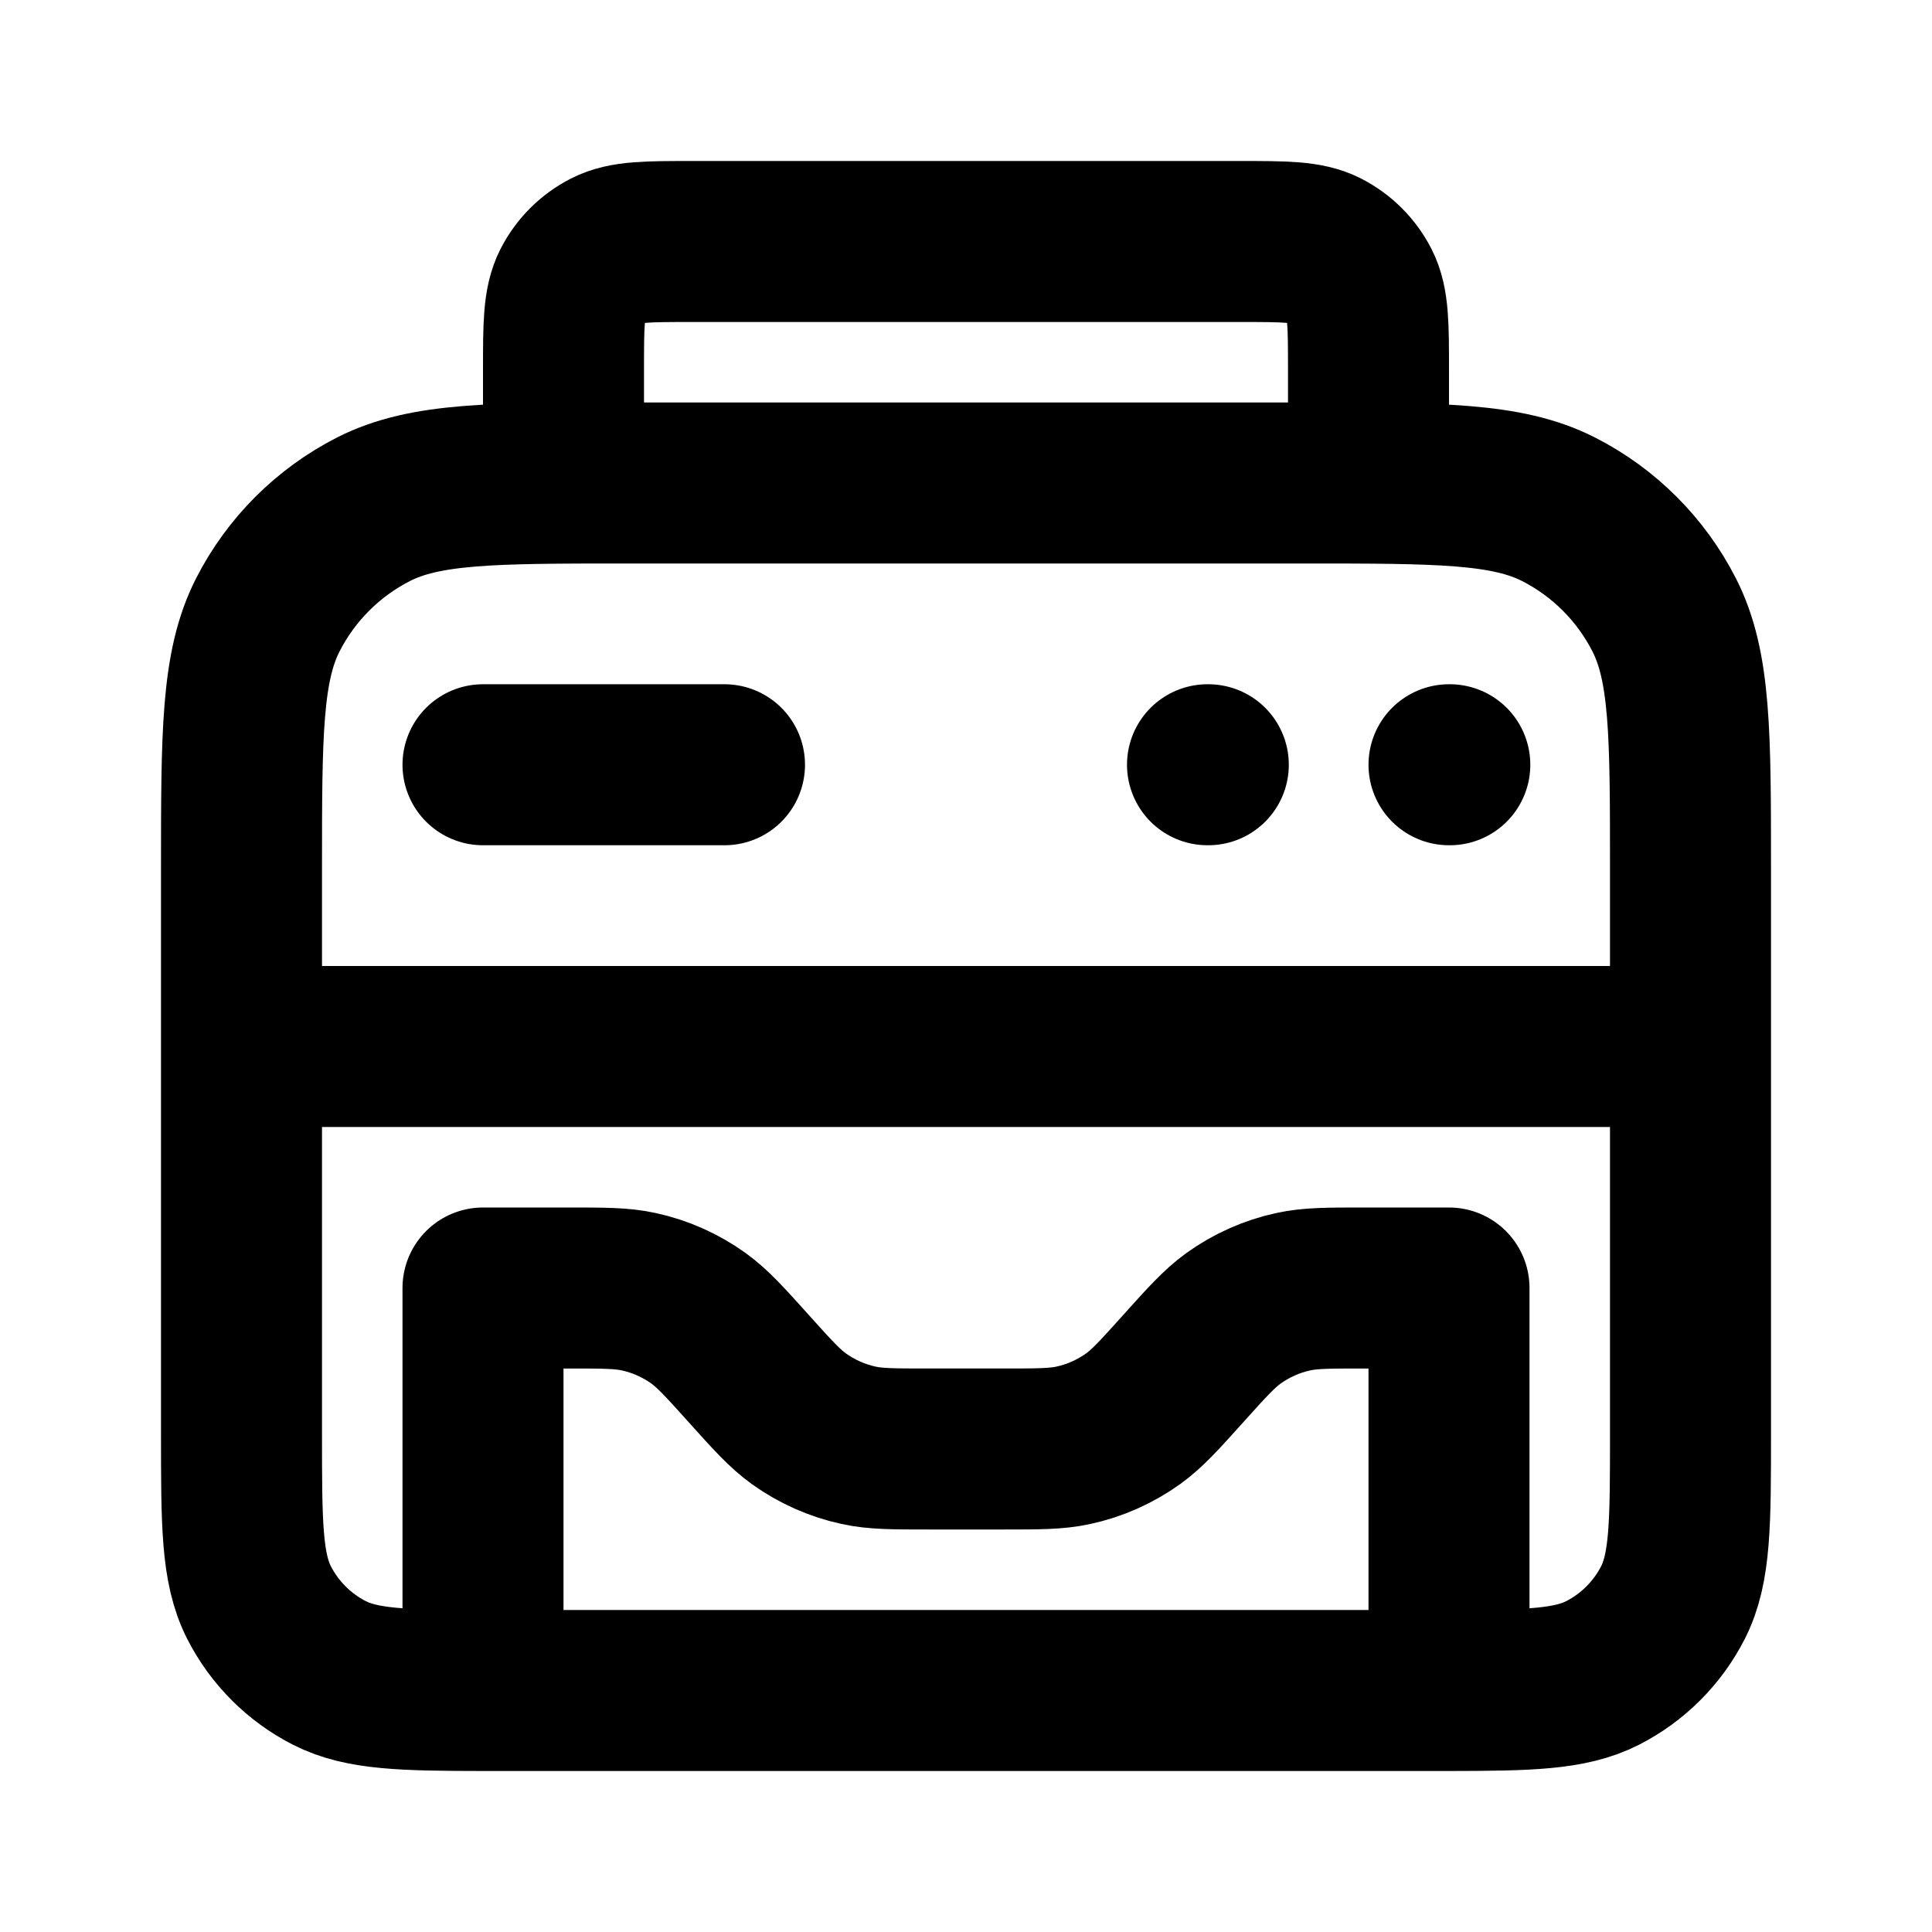
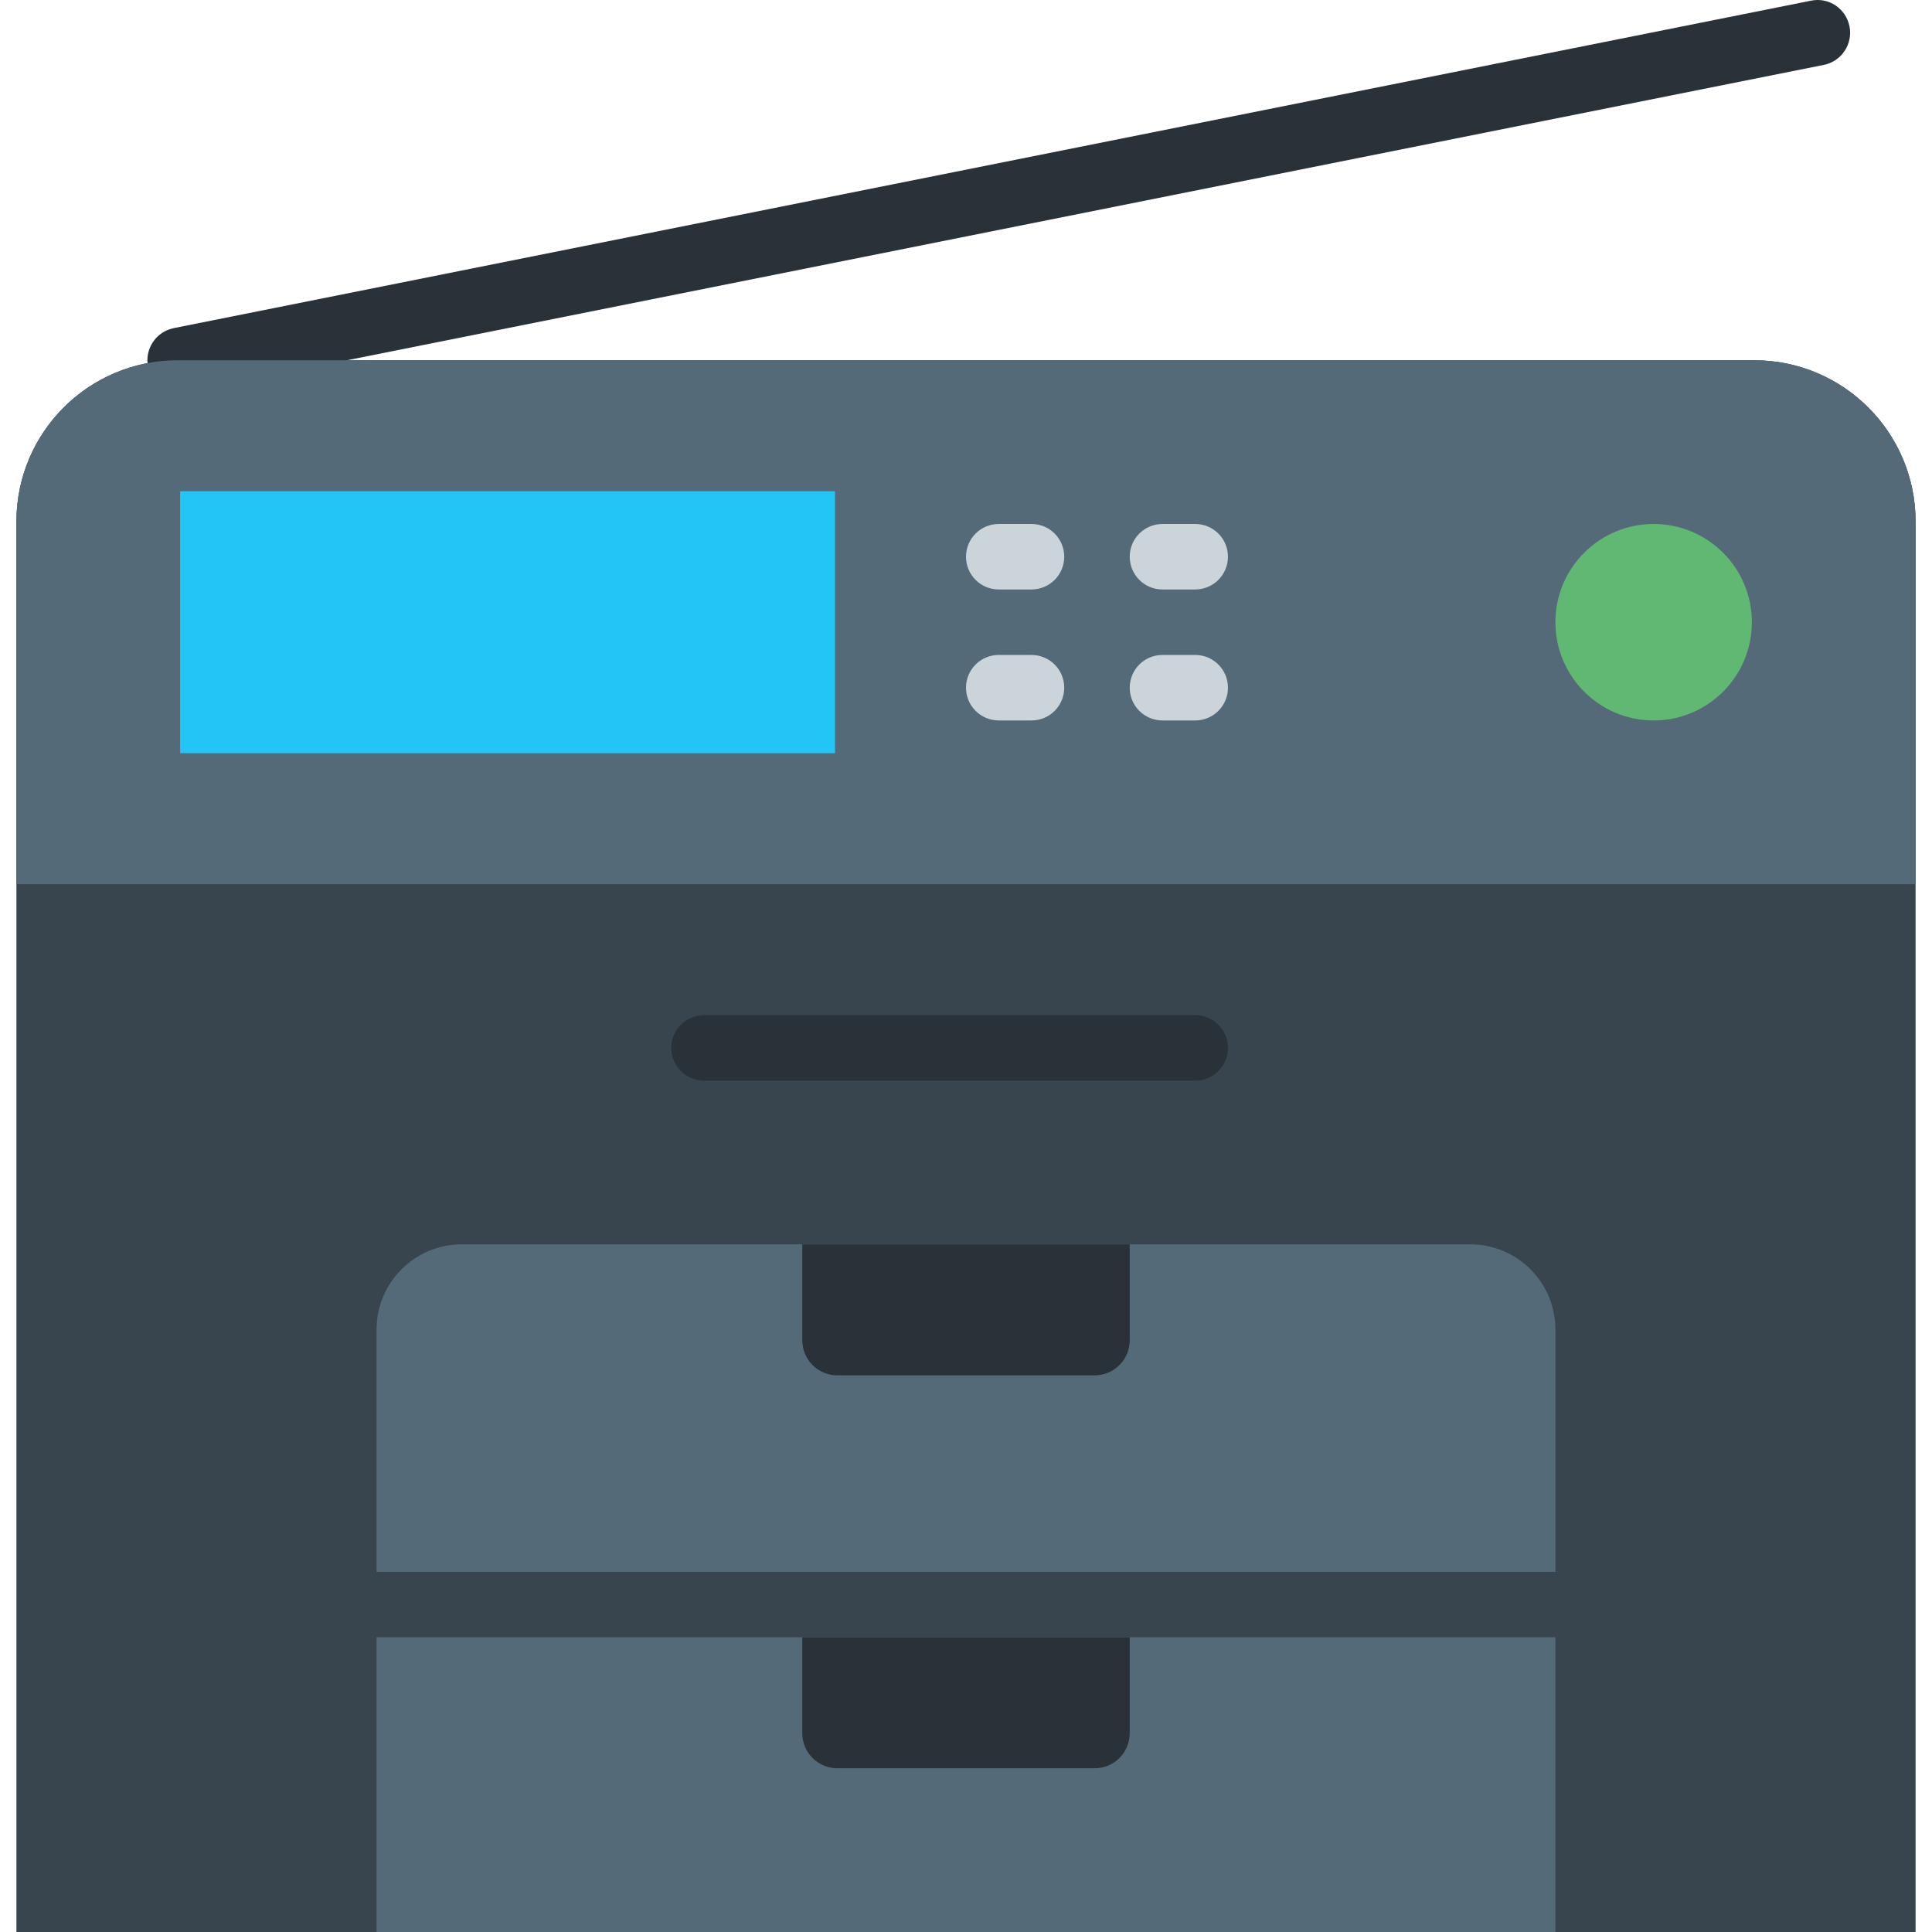
- <svg xmlns="http://www.w3.org/2000/svg" width="800px" height="800px" viewBox="0 0 24 24" fill="none">
-   <path d="M17 6V4.6C17 4.04 17 3.76 16.891 3.546C16.795 3.358 16.642 3.205 16.454 3.109C16.24 3 15.96 3 15.4 3H8.6C8.04 3 7.76 3 7.546 3.109C7.358 3.205 7.205 3.358 7.109 3.546C7 3.76 7 4.04 7 4.6V6M3 13H21M18 9.5H18.01M15 9.5H15.01M6 9.5H9M18 21V16H16.945C16.499 16 16.276 16 16.066 16.046C15.798 16.104 15.545 16.217 15.322 16.377C15.148 16.503 14.998 16.668 14.7 17C14.402 17.332 14.252 17.497 14.078 17.623C13.855 17.783 13.602 17.896 13.334 17.954C13.124 18 12.901 18 12.455 18H11.545C11.099 18 10.876 18 10.666 17.954C10.398 17.896 10.145 17.783 9.922 17.623C9.748 17.497 9.598 17.332 9.3 17C9.002 16.668 8.852 16.503 8.678 16.377C8.455 16.217 8.202 16.104 7.934 16.046C7.724 16 7.501 16 7.055 16H6V21M18 21C17.935 21 17.869 21 17.8 21H6.2C6.131 21 6.065 21 6 21M18 21C18.988 20.999 19.506 20.987 19.908 20.782C20.284 20.59 20.59 20.284 20.782 19.908C21 19.48 21 18.92 21 17.8V10.8C21 9.12 21 8.28 20.673 7.638C20.385 7.074 19.927 6.615 19.362 6.327C18.72 6 17.88 6 16.2 6H7.8C6.12 6 5.28 6 4.638 6.327C4.074 6.615 3.615 7.074 3.327 7.638C3 8.28 3 9.12 3 10.8V17.8C3 18.92 3 19.48 3.218 19.908C3.41 20.284 3.716 20.59 4.092 20.782C4.494 20.987 5.012 20.999 6 21" stroke="#000000" stroke-width="2" stroke-linecap="round" stroke-linejoin="round" />
+ <svg xmlns="http://www.w3.org/2000/svg" version="1.1" id="Capa_1" viewBox="0 0 59.002 59.002" xml:space="preserve">
+   <path style="fill:#38454F;" d="M58.501,59.002h-58V15.929c0-2.721,2.206-4.927,4.927-4.927h48.146c2.721,0,4.927,2.206,4.927,4.927  V59.002z" />
+   <g>
+     <path style="fill:#546A79;" d="M47.501,40.601c0-1.435-1.164-2.599-2.599-2.599H14.1c-1.435,0-2.599,1.164-2.599,2.599v7.401h36   V40.601z" />
+     <rect x="11.501" y="50.002" style="fill:#546A79;" width="36" height="9" />
+   </g>
+   <path style="fill:#283238;" d="M5.5,12.002c-0.467,0-0.885-0.328-0.979-0.804c-0.108-0.542,0.243-1.068,0.784-1.177l50-10  c0.548-0.114,1.069,0.243,1.177,0.784c0.108,0.542-0.243,1.068-0.784,1.177l-50,10C5.631,11.996,5.564,12.002,5.5,12.002z" />
+   <line style="fill:none;stroke:#283238;stroke-width:2;stroke-linecap:round;stroke-miterlimit:10;" x1="21.501" y1="32.002" x2="36.501" y2="32.002" />
+   <path style="fill:#546A79;" d="M53.574,11.002H5.428c-2.721,0-4.927,2.206-4.927,4.927v11.073h58V15.929  C58.501,13.208,56.295,11.002,53.574,11.002z" />
+   <rect x="5.501" y="15.002" style="fill:#21C6F7;" width="20" height="8" />
+   <circle style="fill:#61B872;" cx="50.501" cy="19.002" r="3" />
+   <path style="fill:#CBD4D8;" d="M31.501,18.002h-1c-0.553,0-1-0.447-1-1s0.447-1,1-1h1c0.553,0,1,0.447,1,1  S32.054,18.002,31.501,18.002z" />
+   <path style="fill:#CBD4D8;" d="M31.501,22.002h-1c-0.553,0-1-0.447-1-1s0.447-1,1-1h1c0.553,0,1,0.447,1,1  S32.054,22.002,31.501,22.002z" />
+   <path style="fill:#CBD4D8;" d="M36.501,18.002h-1c-0.553,0-1-0.447-1-1s0.447-1,1-1h1c0.553,0,1,0.447,1,1  S37.054,18.002,36.501,18.002z" />
+   <path style="fill:#CBD4D8;" d="M36.501,22.002h-1c-0.553,0-1-0.447-1-1s0.447-1,1-1h1c0.553,0,1,0.447,1,1  S37.054,22.002,36.501,22.002z" />
+   <path style="fill:#283238;" d="M33.43,42.002h-7.858c-0.592,0-1.071-0.48-1.071-1.071v-2.929h10v2.929  C34.501,41.522,34.021,42.002,33.43,42.002z" />
+   <path style="fill:#283238;" d="M33.43,54.002h-7.858c-0.592,0-1.071-0.48-1.071-1.071v-2.929h10v2.929  C34.501,53.522,34.021,54.002,33.43,54.002z" />
</svg>
